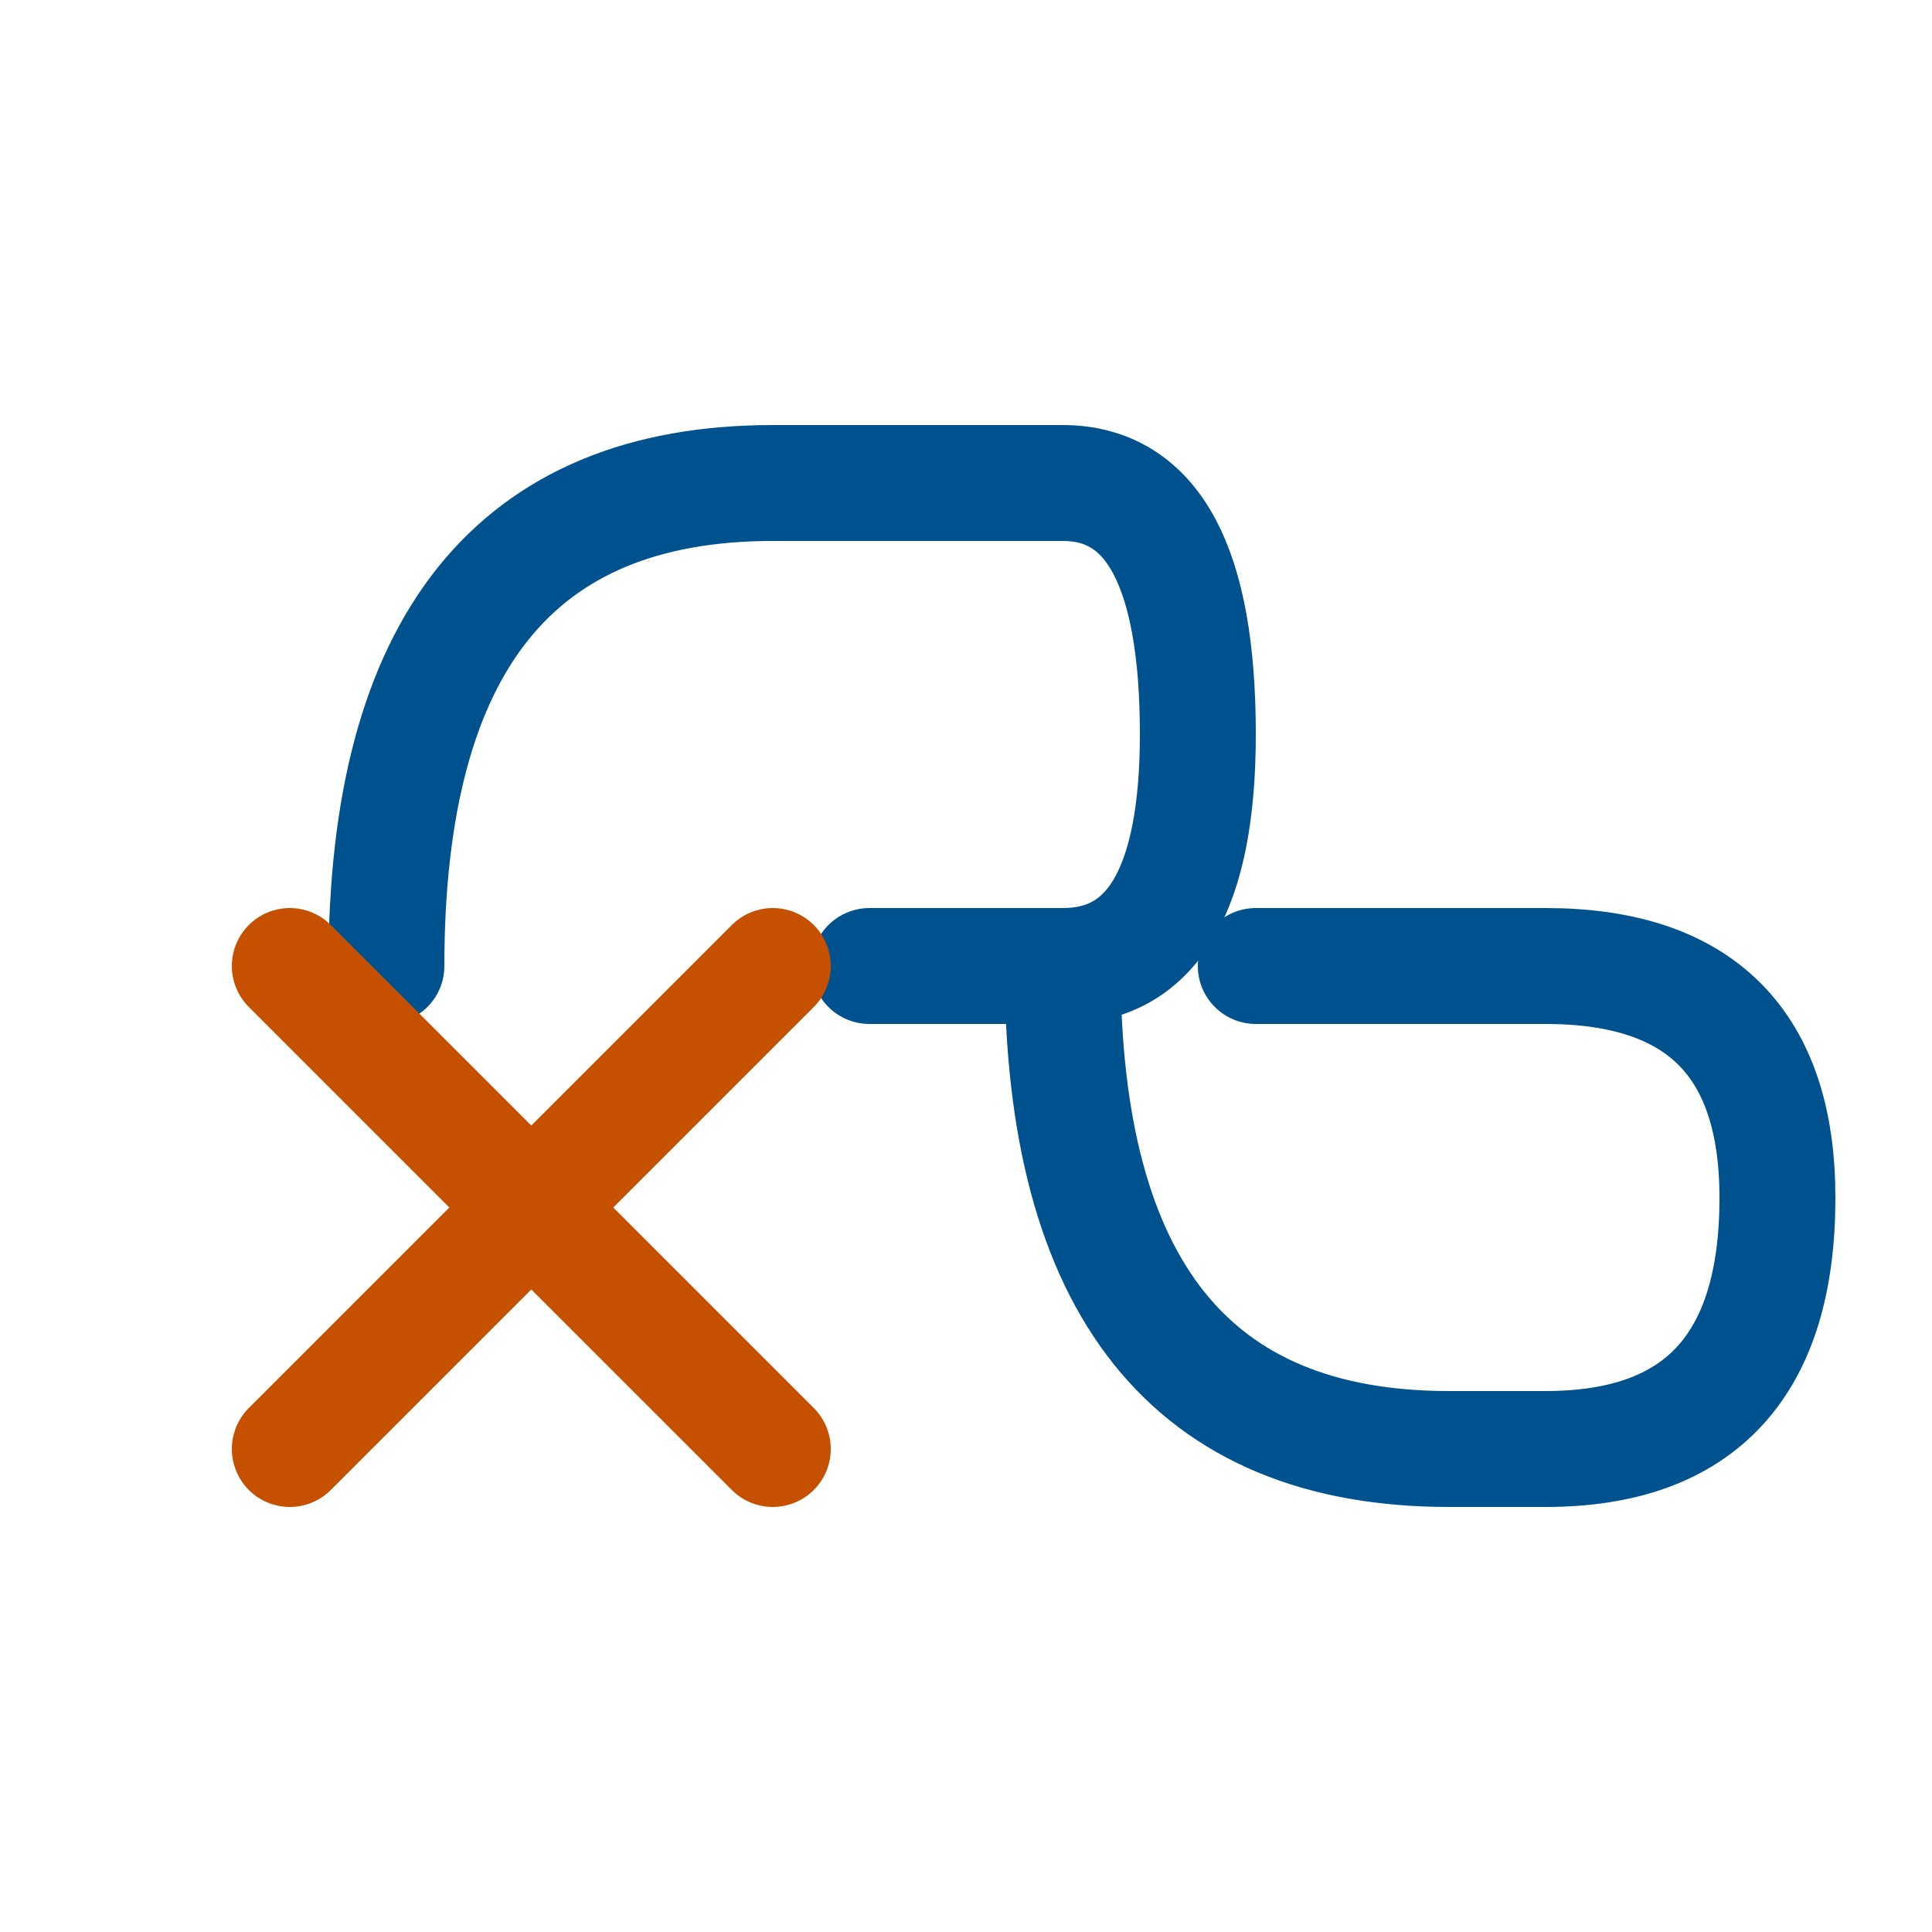
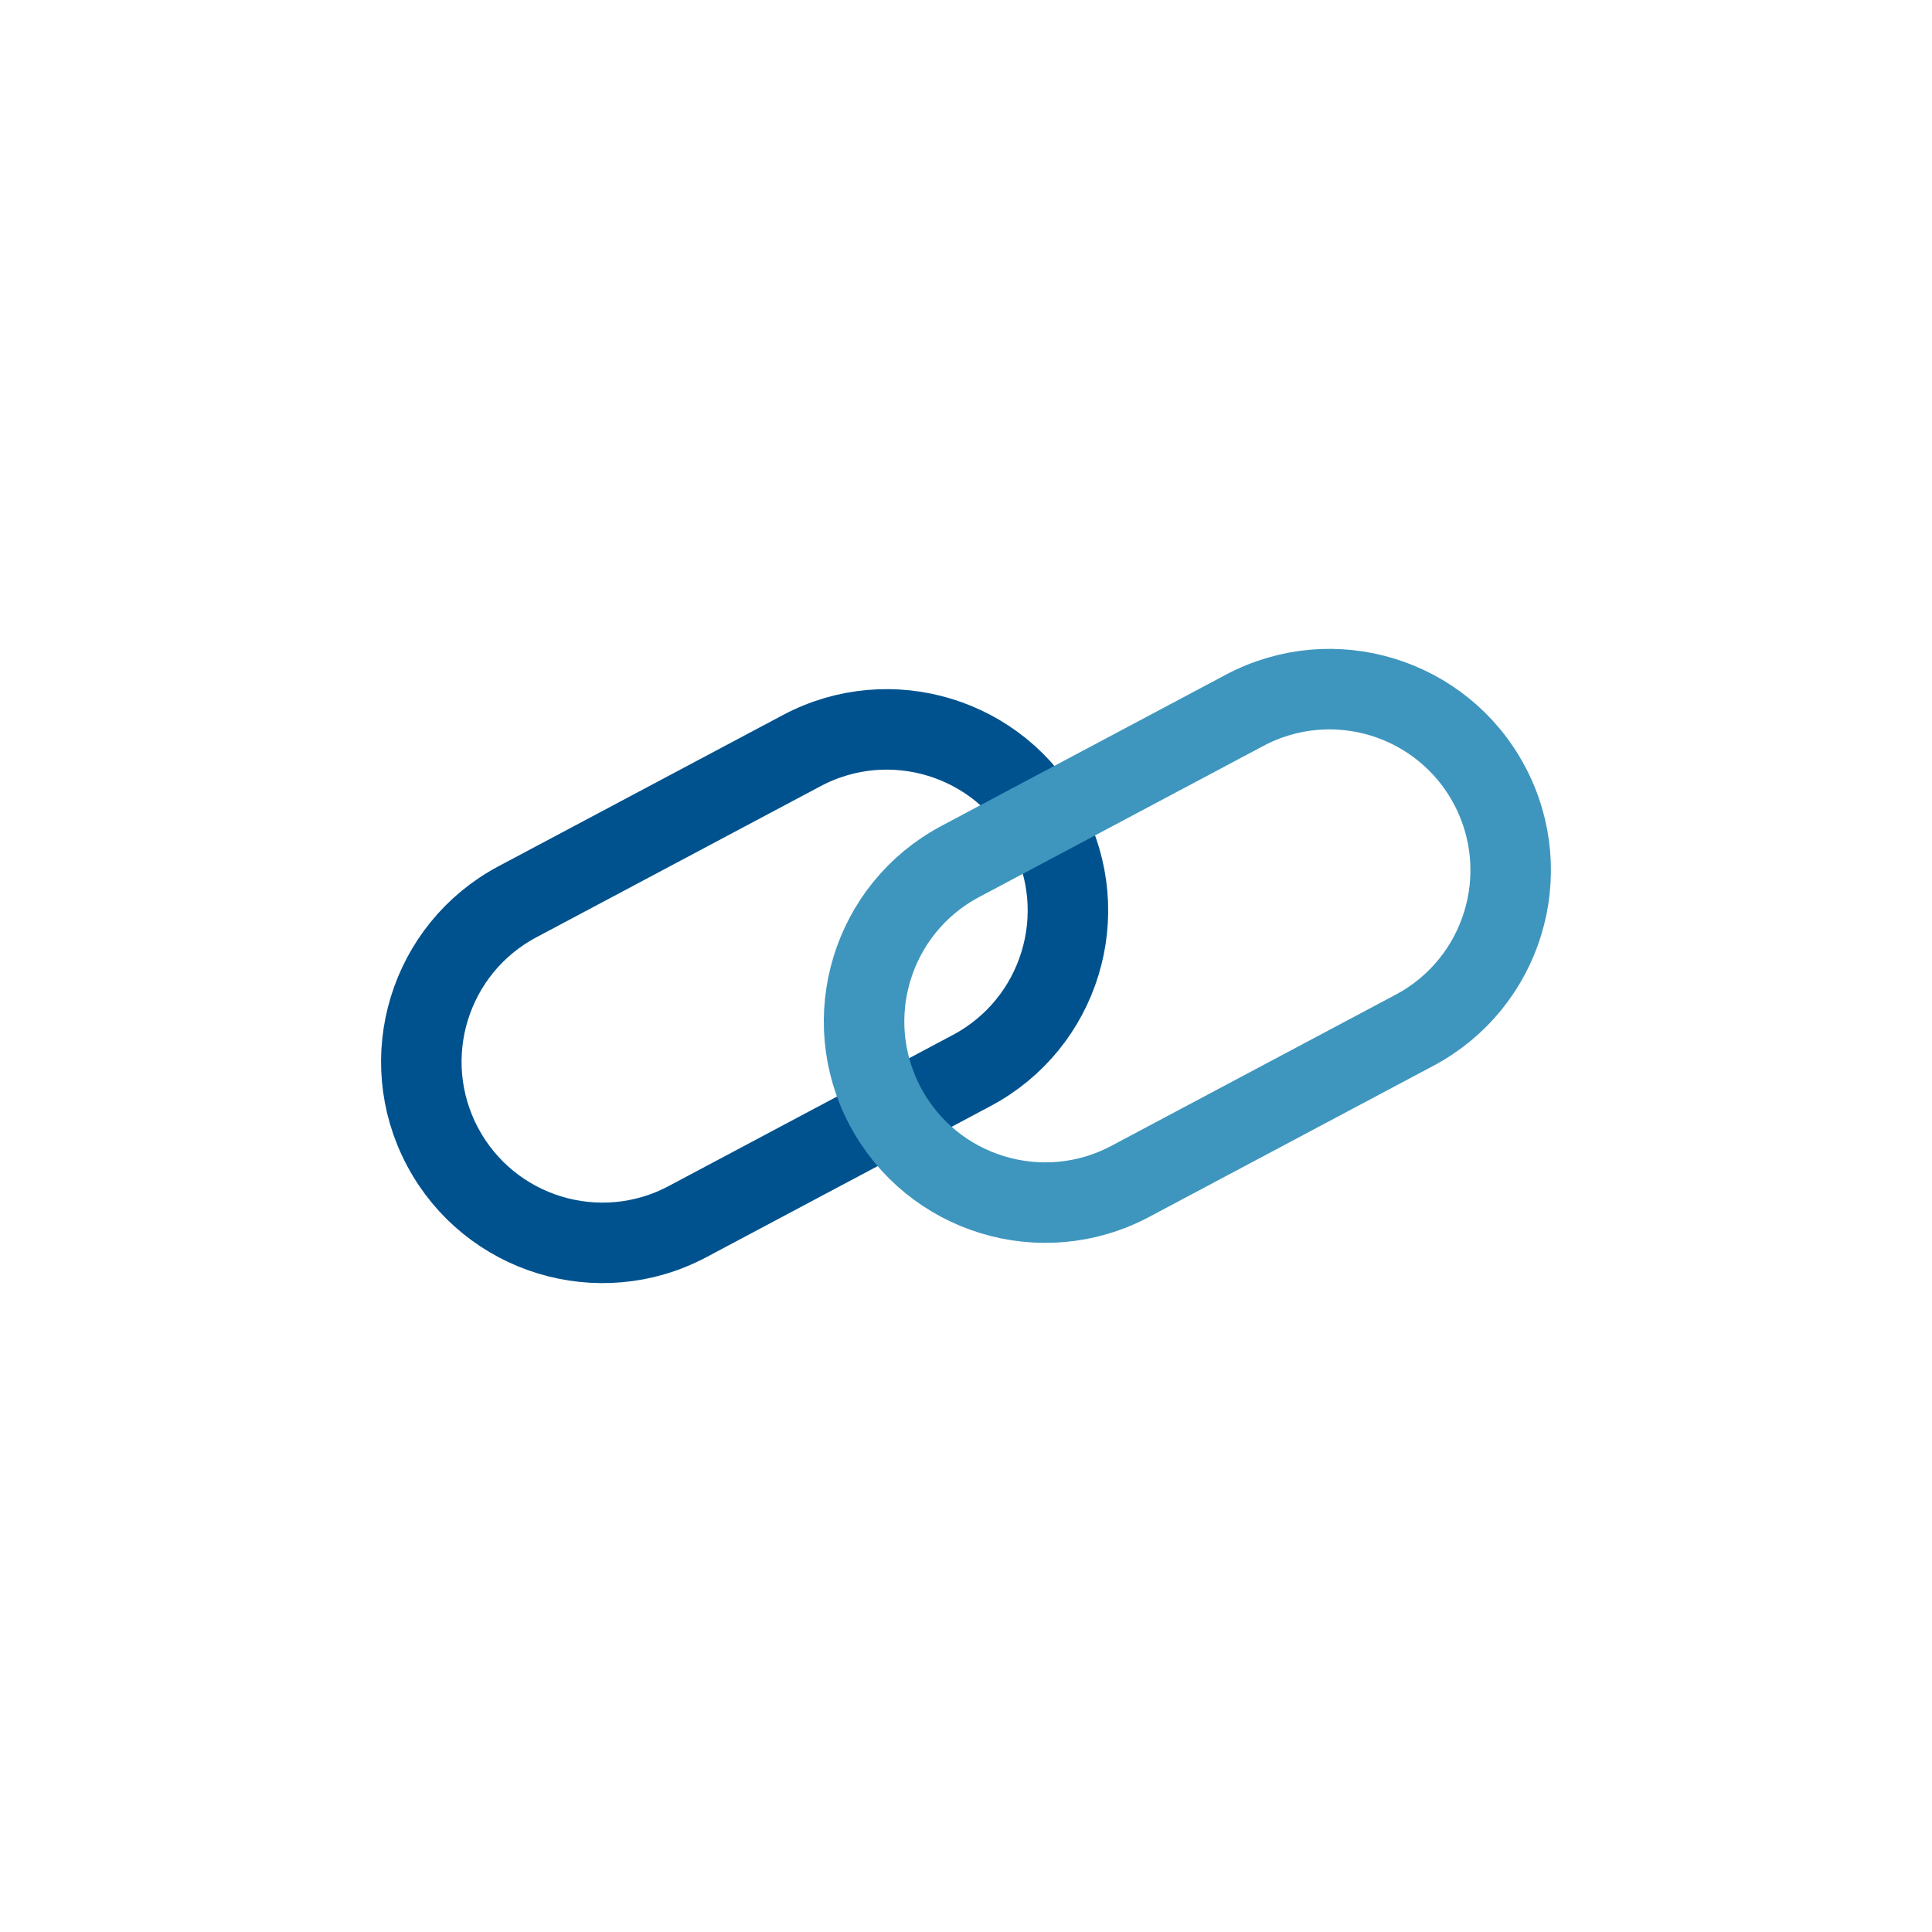
- <svg xmlns="http://www.w3.org/2000/svg" viewBox="0 0 100 100" role="img" aria-hidden="true">
-   <style>*{stroke-linecap:round;stroke-linejoin:round}</style>
-   <path d="M20 50 Q20 25 40 25 L55 25 Q62 25 62 38 Q62 50 55 50 L45 50" fill="none" stroke="#00528f" stroke-width="6" />
-   <path d="M55 50 Q55 75 75 75 L80 75 Q92 75 92 62 Q92 50 80 50 L65 50" fill="none" stroke="#00528f" stroke-width="6" />
-   <line x1="15" y1="75" x2="40" y2="50" stroke="#c45000" stroke-width="6" />
-   <line x1="40" y1="75" x2="15" y2="50" stroke="#c45000" stroke-width="6" />
+ <svg xmlns="http://www.w3.org/2000/svg" viewBox="0 0 96 96" width="96" height="96" role="img" aria-label="Link">
+   <rect x="20" y="40" width="34" height="18" rx="9" fill="none" stroke="#00528f" stroke-width="4" transform="rotate(-28 37 49)" />
+   <rect x="42" y="38" width="34" height="18" rx="9" fill="none" stroke="#3e96be" stroke-width="4" transform="rotate(-28 59 47)" />
</svg>
